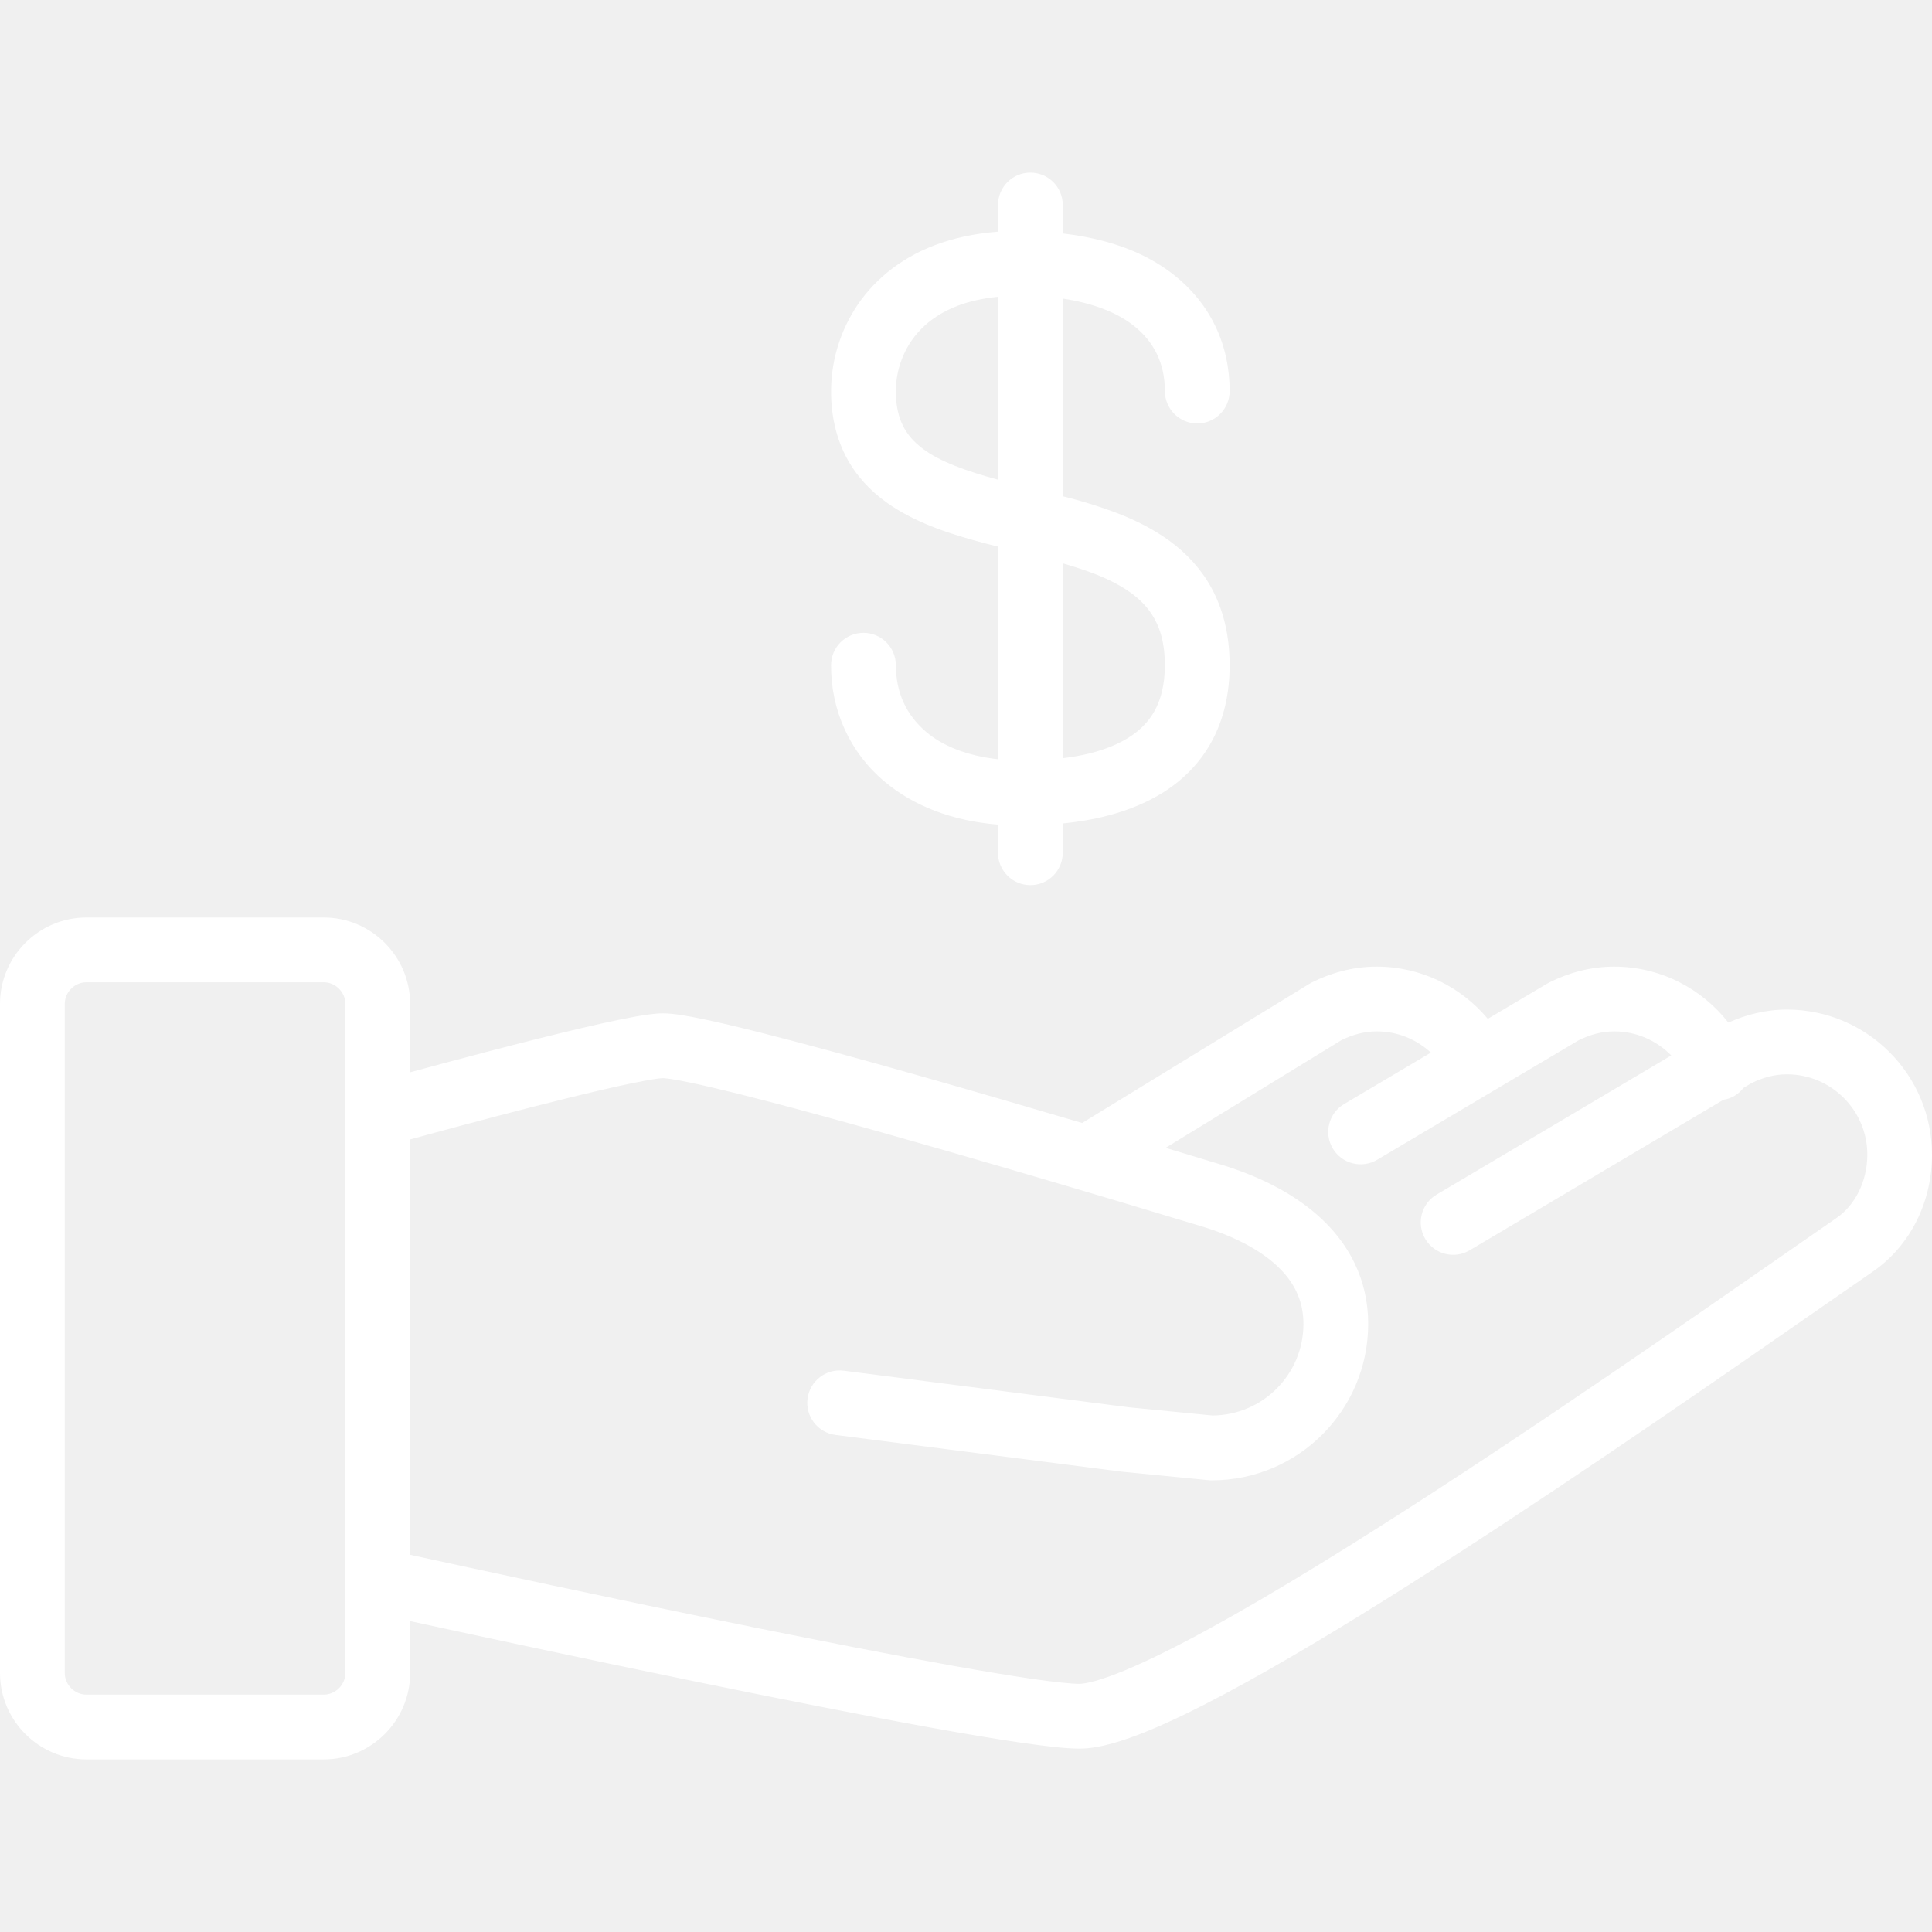
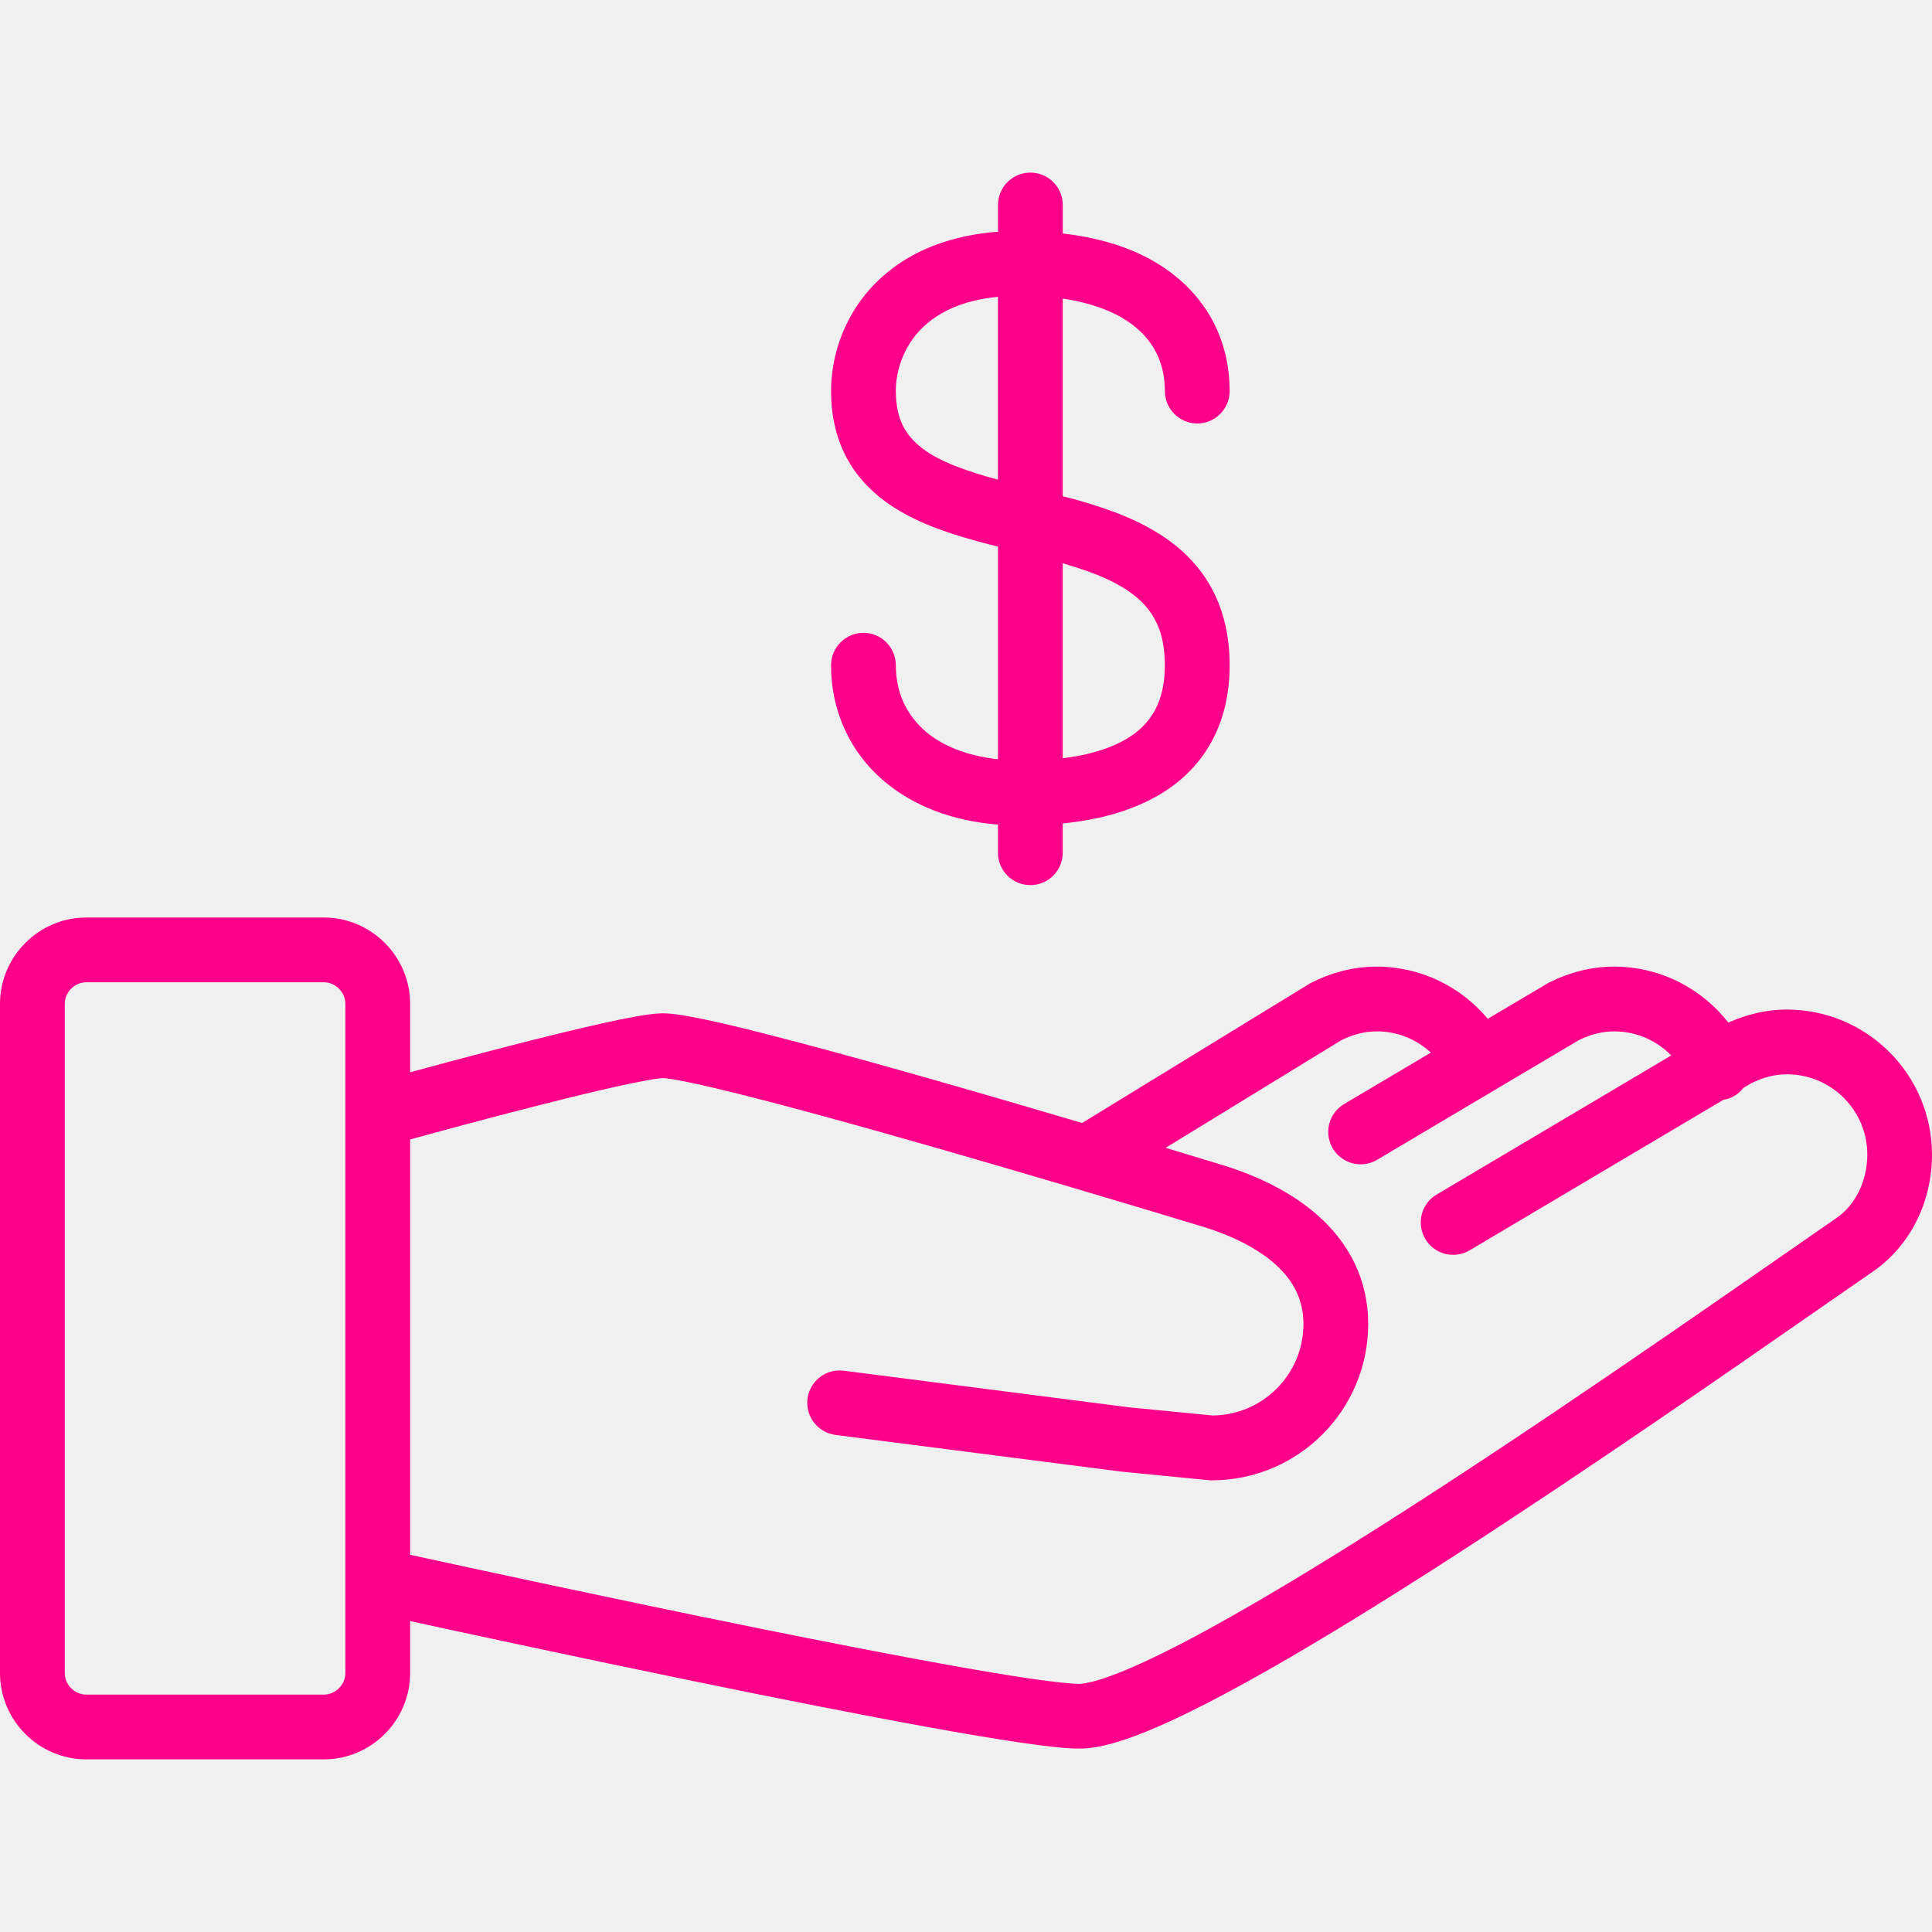
- <svg xmlns="http://www.w3.org/2000/svg" version="1.1" id="Capa_1" x="0px" y="0px" viewBox="0 0 511.999 511.999" style="enable-background:new 0 0 511.999 511.999;" xml:space="preserve" width="512px" height="512px" class="">
-   <g>
-     <g>
-       <g>
-         <path d="M473.534,267.544c-5.651,0-10.869,1.378-15.497,3.455c-7.036-8.998-17.957-14.822-30.268-14.834    c-6.362,0-12.214,1.688-17.242,4.217l-0.526,0.292l-15.72,9.324c-7.047-8.427-17.602-13.827-29.444-13.833    c-6.362,0-12.214,1.688-17.242,4.217l-0.629,0.355l-60.187,36.863c-13.592-4.016-28.683-8.421-43.265-12.557    c-15.383-4.365-30.177-8.421-42.035-11.413c-5.938-1.499-11.132-2.729-15.377-3.604c-2.128-0.441-4.016-0.789-5.692-1.046    c-1.699-0.252-3.118-0.429-4.719-0.435c-1.236,0.006-2.306,0.114-3.524,0.263c-4.433,0.584-10.738,1.934-18.175,3.678    c-15.194,3.57-34.586,8.764-45.301,11.681v-18.135c0-12.585-10.297-22.883-22.883-22.883H22.883    C10.297,243.151,0,253.448,0,266.034v177.339c0,12.585,10.297,22.883,22.883,22.883h62.926c12.585,0,22.883-10.297,22.883-22.883    v-13.769c13.581,2.957,43.723,9.467,75.501,15.994c21.493,4.411,43.705,8.827,62.051,12.156    c9.176,1.665,17.385,3.055,24.107,4.039c6.779,0.979,11.83,1.585,15.68,1.608c2.997-0.011,5.835-0.578,8.901-1.425    c5.704-1.608,12.196-4.336,19.627-7.946c25.862-12.608,63.006-36.229,98.045-59.603c34.976-23.346,67.692-46.399,83.721-57.44    c10.034-6.916,15.675-18.603,15.675-30.971C511.983,284.774,494.78,267.555,473.534,267.544z M91.529,443.371    c0,3.1-2.62,5.72-5.72,5.72H22.883c-3.1,0-5.72-2.62-5.72-5.72V266.034c0-3.1,2.62-5.72,5.72-5.72h62.926    c3.1,0,5.72,2.62,5.72,5.72V443.371z M486.594,322.85c-19.713,13.581-63.825,44.729-106.523,72.463    c-21.332,13.855-42.309,26.847-59.511,36.263c-8.592,4.708-16.258,8.512-22.385,11.058c-3.06,1.269-5.738,2.225-7.861,2.814    c-2.111,0.6-3.702,0.801-4.279,0.789c-1.871,0.017-6.824-0.475-13.191-1.425c-22.539-3.301-64.728-11.728-101.055-19.307    c-18.18-3.793-34.925-7.374-47.126-10.006c-7.088-1.527-12.557-2.723-15.967-3.461V301.964c1.677-0.464,3.873-1.064,6.51-1.779    c9.045-2.454,22.848-6.133,35.228-9.181c6.184-1.528,12.025-2.888,16.664-3.856c2.311-0.48,4.331-0.863,5.881-1.11    c1.521-0.252,2.705-0.343,2.717-0.326c0.029-0.006,0.927,0.051,2.151,0.241c4.737,0.709,14.444,2.98,26.268,6.075    c35.634,9.308,91.821,26.132,114.521,33.025c7.854,2.368,14.965,5.938,19.633,10.269c2.346,2.163,4.108,4.474,5.292,6.973    c1.184,2.511,1.853,5.229,1.865,8.552c-0.006,6.733-2.706,12.751-7.116,17.174c-4.382,4.365-10.332,7.036-16.973,7.099    l-22.145-2.168l-75.575-9.703c-4.703-0.6-9.005,2.717-9.611,7.419c-0.607,4.703,2.723,8.998,7.419,9.605l75.82,9.73l23.466,2.299    h0.423c22.888-0.006,41.44-18.558,41.452-41.452c0.011-5.76-1.264-11.178-3.524-15.92c-3.403-7.145-8.878-12.677-15.068-16.888    c-6.213-4.222-13.226-7.23-20.365-9.404c-3.981-1.207-8.998-2.729-14.73-4.451l46.571-28.529c3.02-1.487,6.11-2.328,9.382-2.334    c5.549-0.006,10.56,2.145,14.348,5.624l-23.008,13.644c-4.073,2.415-5.417,7.683-2.997,11.756    c2.42,4.073,7.683,5.423,11.761,3.004l53.408-31.675c3.037-1.505,6.144-2.351,9.428-2.351c5.921-0.006,11.247,2.46,15.108,6.373    l-62.188,36.881c-4.079,2.415-5.417,7.683-2.997,11.761c2.42,4.073,7.683,5.417,11.761,2.997l67.246-39.884    c0.652-0.109,1.31-0.269,1.951-0.544c1.378-0.584,2.5-1.51,3.363-2.609l2.099-1.247c3.037-1.505,6.144-2.351,9.427-2.351    c5.898,0.006,11.172,2.375,15.057,6.242c3.867,3.885,6.235,9.164,6.242,15.068C494.832,313.205,491.537,319.486,486.594,322.85z" data-original="#000000" class="active-path" data-old_color="#000000" fill="#FFFFFF" />
-       </g>
-     </g>
-     <g>
-       <g>
-         <path d="M310.08,143.44c-7.534-5.526-16.264-8.564-24.93-11.018c-1.178-0.332-2.334-0.6-3.512-0.91V79.13    c8.369,1.253,14.558,3.862,18.677,7.082c2.917,2.266,4.926,4.806,6.304,7.66c1.356,2.855,2.083,6.075,2.088,9.77    c0,4.737,3.844,8.581,8.581,8.581c4.737,0,8.581-3.844,8.581-8.581c0.006-5.99-1.224-11.853-3.764-17.167    c-3.798-8.003-10.56-14.558-19.353-18.826c-6.081-2.964-13.175-4.846-21.109-5.778v-7.546c0-4.743-3.844-8.581-8.581-8.581    c-4.743,0-8.581,3.838-8.581,8.581v7.071c-6.218,0.48-11.802,1.699-16.744,3.581c-9.714,3.673-16.824,9.942-21.224,16.984    c-4.416,7.047-6.258,14.707-6.264,21.681c-0.023,7.339,1.744,13.947,5.069,19.33c2.888,4.714,6.813,8.375,11.092,11.184    c7.522,4.914,16.115,7.557,24.678,9.845c1.127,0.292,2.259,0.578,3.387,0.858v56.348c-8.348-0.921-14.749-3.599-19.044-7.249    c-5.269-4.531-7.968-10.303-8.026-17.671c0-4.743-3.844-8.581-8.581-8.581c-4.737,0-8.581,3.838-8.581,8.581    c-0.063,11.996,5.051,23.186,14.101,30.771c7.763,6.567,18.117,10.503,30.13,11.476v7.453c0,4.737,3.838,8.581,8.581,8.581    c4.737,0,8.581-3.844,8.581-8.581v-7.763c9.714-0.979,18.786-3.375,26.544-8.18c5.297-3.307,9.891-7.883,12.992-13.666    c3.124-5.767,4.703-12.585,4.69-20.091c0.011-7.832-1.67-14.776-4.862-20.566C318.221,150.654,314.365,146.597,310.08,143.44z     M264.469,127.119c-8.352-2.237-15.553-4.856-19.953-8.232c-2.368-1.791-4.005-3.673-5.178-5.967    c-1.162-2.311-1.922-5.178-1.934-9.279c-0.006-5.274,1.934-11.59,6.67-16.4c2.386-2.431,5.497-4.599,9.759-6.224    c2.935-1.115,6.481-1.94,10.635-2.368V127.119z M306.069,188.222c-1.213,2.231-2.774,4.068-4.811,5.715    c-3.044,2.449-7.265,4.422-12.528,5.732c-2.197,0.549-4.594,0.955-7.094,1.27v-51.651c5.246,1.515,10.052,3.187,13.942,5.279    c4.342,2.299,7.471,4.908,9.599,8.124c2.105,3.232,3.495,7.288,3.524,13.592C308.689,181.472,307.659,185.252,306.069,188.222z" data-original="#000000" class="active-path" data-old_color="#000000" fill="#FFFFFF" />
-       </g>
-     </g>
-   </g>
+ <svg xmlns="http://www.w3.org/2000/svg" width="80" height="80" viewBox="0 0 80 80" fill="none">
+   <path d="M73.99 41.804C73.107 41.804 72.291 42.019 71.568 42.343C70.469 40.938 68.763 40.028 66.839 40.026C65.845 40.026 64.93 40.289 64.145 40.685L64.063 40.73L61.606 42.187C60.505 40.87 58.856 40.027 57.006 40.026C56.012 40.026 55.097 40.289 54.312 40.685L54.213 40.74L44.809 46.5C42.685 45.872 40.328 45.184 38.049 44.538C35.645 43.856 33.334 43.222 31.481 42.755C30.553 42.52 29.742 42.328 29.078 42.191C28.746 42.123 28.451 42.068 28.189 42.028C27.924 41.989 27.702 41.961 27.452 41.96C27.259 41.961 27.091 41.978 26.901 42.001C26.208 42.092 25.223 42.303 24.061 42.576C21.687 43.134 18.657 43.945 16.983 44.401V41.567C16.983 39.601 15.374 37.992 13.408 37.992H3.575C1.609 37.992 0 39.601 0 41.568V69.277C0 71.243 1.609 72.852 3.575 72.852H13.408C15.374 72.852 16.983 71.243 16.983 69.277V67.126C19.105 67.588 23.815 68.605 28.78 69.625C32.138 70.314 35.609 71.004 38.476 71.524C39.909 71.784 41.192 72.001 42.242 72.155C43.302 72.308 44.091 72.403 44.692 72.406C45.161 72.405 45.604 72.316 46.083 72.184C46.974 71.932 47.989 71.506 49.15 70.942C53.191 68.972 58.995 65.281 64.469 61.629C69.934 57.981 75.046 54.379 77.551 52.654C79.119 51.574 80 49.747 80 47.815C79.997 44.496 77.309 41.805 73.99 41.804ZM14.301 69.277C14.301 69.761 13.892 70.17 13.408 70.17H3.575C3.091 70.17 2.682 69.761 2.682 69.277V41.568C2.682 41.083 3.091 40.674 3.575 40.674H13.408C13.892 40.674 14.301 41.083 14.301 41.568V69.277ZM76.03 50.445C72.95 52.567 66.058 57.434 59.386 61.768C56.053 63.932 52.775 65.962 50.087 67.434C48.745 68.169 47.547 68.764 46.59 69.162C46.112 69.36 45.693 69.509 45.362 69.601C45.032 69.695 44.783 69.726 44.693 69.725C44.401 69.727 43.627 69.65 42.632 69.502C39.11 68.986 32.518 67.669 26.842 66.485C24.001 65.892 21.385 65.333 19.479 64.922C18.371 64.683 17.517 64.496 16.984 64.381V47.182C17.246 47.109 17.589 47.016 18.001 46.904C19.414 46.52 21.571 45.946 23.505 45.469C24.472 45.23 25.384 45.018 26.109 44.867C26.47 44.792 26.786 44.732 27.028 44.693C27.266 44.654 27.451 44.64 27.453 44.642C27.457 44.642 27.597 44.65 27.789 44.68C28.529 44.791 30.046 45.146 31.893 45.629C37.461 47.084 46.24 49.712 49.787 50.789C51.014 51.16 52.125 51.717 52.855 52.394C53.221 52.732 53.496 53.093 53.681 53.483C53.866 53.876 53.971 54.3 53.973 54.82C53.972 55.872 53.55 56.812 52.861 57.503C52.176 58.185 51.247 58.603 50.209 58.612L46.749 58.274L34.94 56.758C34.205 56.664 33.533 57.182 33.438 57.917C33.344 58.652 33.864 59.323 34.598 59.418L46.444 60.938L50.111 61.297H50.177C53.753 61.296 56.652 58.397 56.654 54.82C56.656 53.92 56.457 53.074 56.103 52.333C55.572 51.216 54.716 50.352 53.749 49.694C52.778 49.034 51.682 48.564 50.567 48.225C49.945 48.036 49.161 47.798 48.266 47.529L55.542 43.072C56.014 42.839 56.497 42.708 57.008 42.707C57.875 42.706 58.658 43.042 59.25 43.586L55.655 45.717C55.019 46.095 54.809 46.918 55.187 47.554C55.565 48.191 56.387 48.402 57.024 48.024L65.369 43.074C65.844 42.839 66.329 42.707 66.843 42.707C67.768 42.706 68.6 43.092 69.203 43.703L59.486 49.465C58.849 49.843 58.64 50.666 59.018 51.303C59.396 51.94 60.218 52.15 60.856 51.772L71.363 45.54C71.465 45.523 71.567 45.498 71.668 45.455C71.883 45.363 72.058 45.219 72.193 45.047L72.521 44.852C72.996 44.617 73.481 44.485 73.994 44.485C74.916 44.486 75.74 44.856 76.347 45.46C76.951 46.067 77.321 46.892 77.322 47.814C77.317 48.938 76.803 49.92 76.03 50.445Z" fill="#FF008A" />
+   <path d="M48.45 22.413C47.273 21.549 45.909 21.074 44.555 20.691C44.371 20.639 44.19 20.597 44.006 20.549V12.364C45.314 12.56 46.281 12.967 46.924 13.471C47.38 13.825 47.694 14.222 47.909 14.668C48.121 15.114 48.235 15.617 48.236 16.194C48.236 16.934 48.836 17.535 49.576 17.535C50.316 17.535 50.917 16.934 50.917 16.194C50.918 15.258 50.726 14.342 50.329 13.512C49.736 12.261 48.679 11.237 47.305 10.57C46.355 10.107 45.246 9.813 44.007 9.667V8.488C44.007 7.747 43.406 7.147 42.666 7.147C41.925 7.147 41.325 7.747 41.325 8.488V9.593C40.354 9.668 39.481 9.859 38.709 10.153C37.191 10.726 36.08 11.706 35.393 12.806C34.703 13.908 34.415 15.104 34.414 16.194C34.41 17.341 34.686 18.373 35.206 19.214C35.657 19.951 36.27 20.523 36.939 20.962C38.114 21.73 39.457 22.143 40.795 22.5C40.971 22.546 41.148 22.59 41.324 22.634V31.439C40.02 31.295 39.02 30.876 38.349 30.306C37.525 29.598 37.104 28.696 37.094 27.545C37.094 26.804 36.494 26.204 35.754 26.204C35.014 26.204 34.413 26.804 34.413 27.545C34.403 29.419 35.202 31.168 36.616 32.353C37.829 33.379 39.447 33.994 41.324 34.146V35.31C41.324 36.051 41.924 36.651 42.665 36.651C43.405 36.651 44.006 36.051 44.006 35.31V34.097C45.523 33.944 46.941 33.57 48.153 32.819C48.981 32.303 49.699 31.588 50.183 30.684C50.671 29.783 50.918 28.718 50.916 27.545C50.918 26.321 50.655 25.236 50.156 24.331C49.722 23.54 49.12 22.906 48.45 22.413ZM41.323 19.862C40.018 19.513 38.893 19.104 38.206 18.576C37.836 18.296 37.58 18.002 37.397 17.644C37.215 17.283 37.096 16.835 37.094 16.194C37.093 15.37 37.397 14.383 38.137 13.631C38.509 13.252 38.995 12.913 39.661 12.659C40.12 12.485 40.674 12.356 41.323 12.289V19.862H41.323ZM47.823 29.41C47.634 29.758 47.39 30.045 47.072 30.303C46.596 30.685 45.936 30.994 45.114 31.198C44.771 31.284 44.396 31.348 44.006 31.397V23.326C44.825 23.563 45.576 23.824 46.184 24.151C46.862 24.51 47.351 24.918 47.684 25.42C48.013 25.925 48.23 26.559 48.234 27.544C48.233 28.355 48.072 28.946 47.823 29.41Z" fill="#FF008A" />
</svg>
